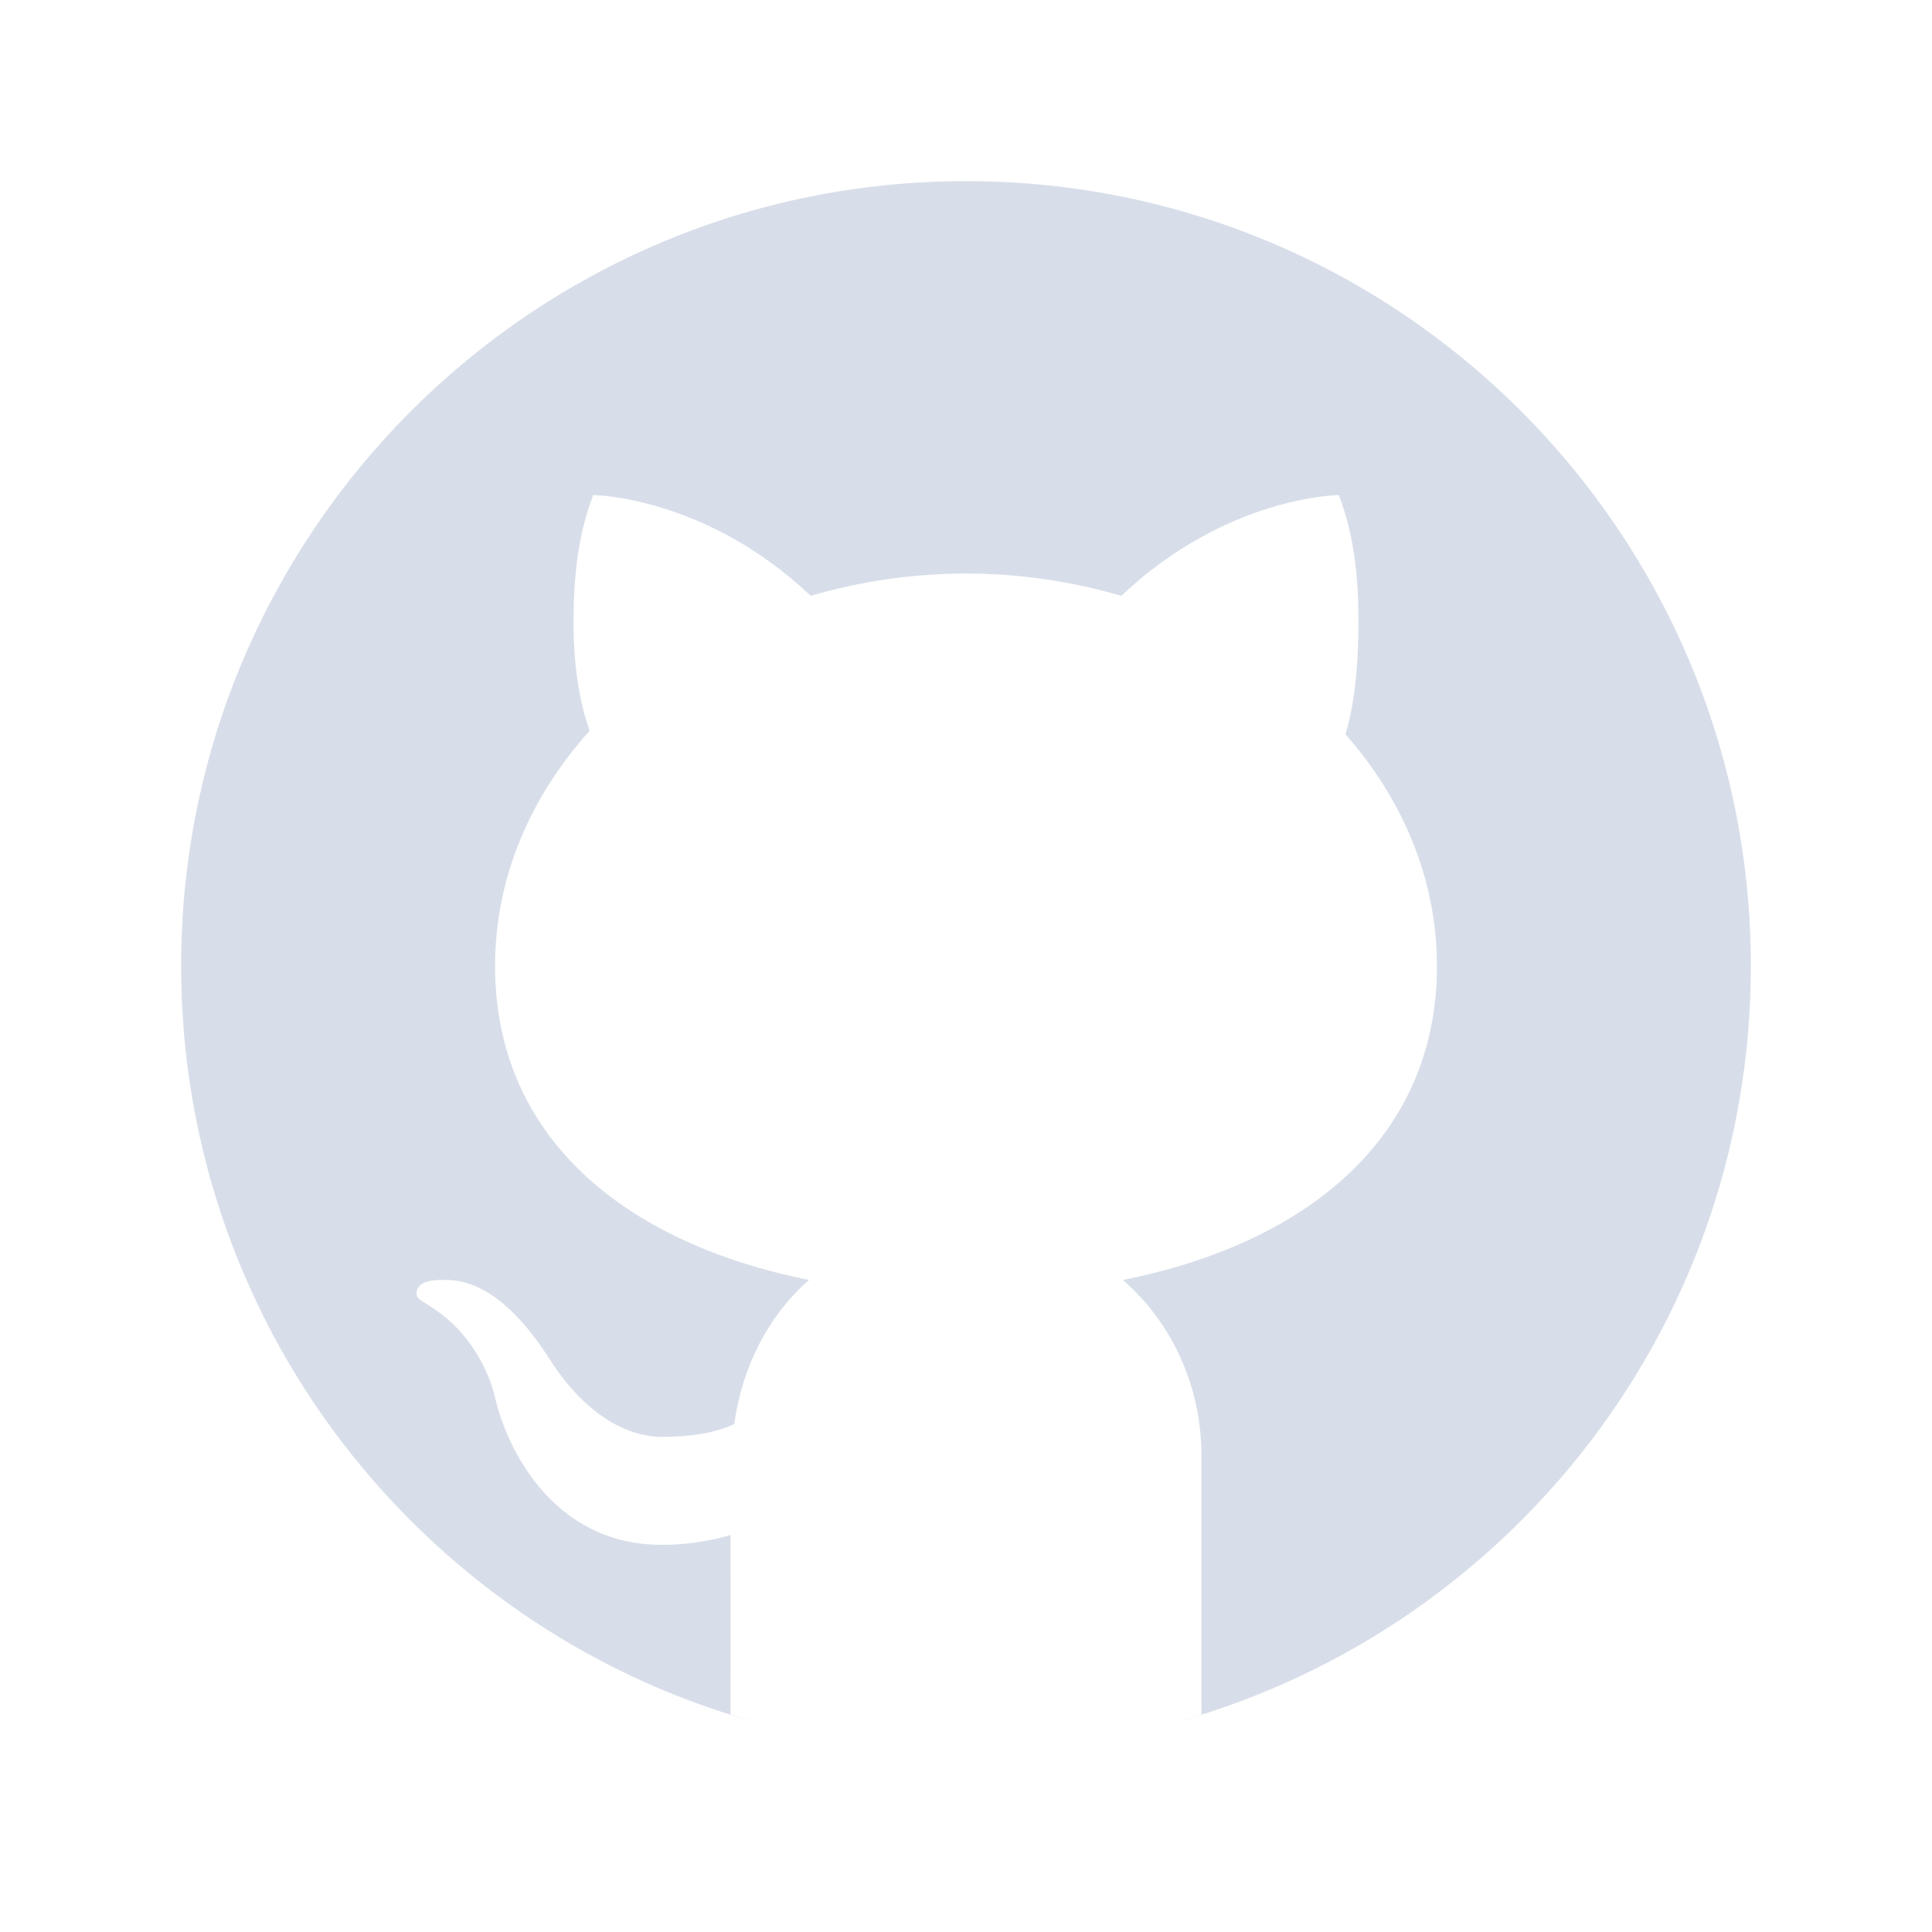
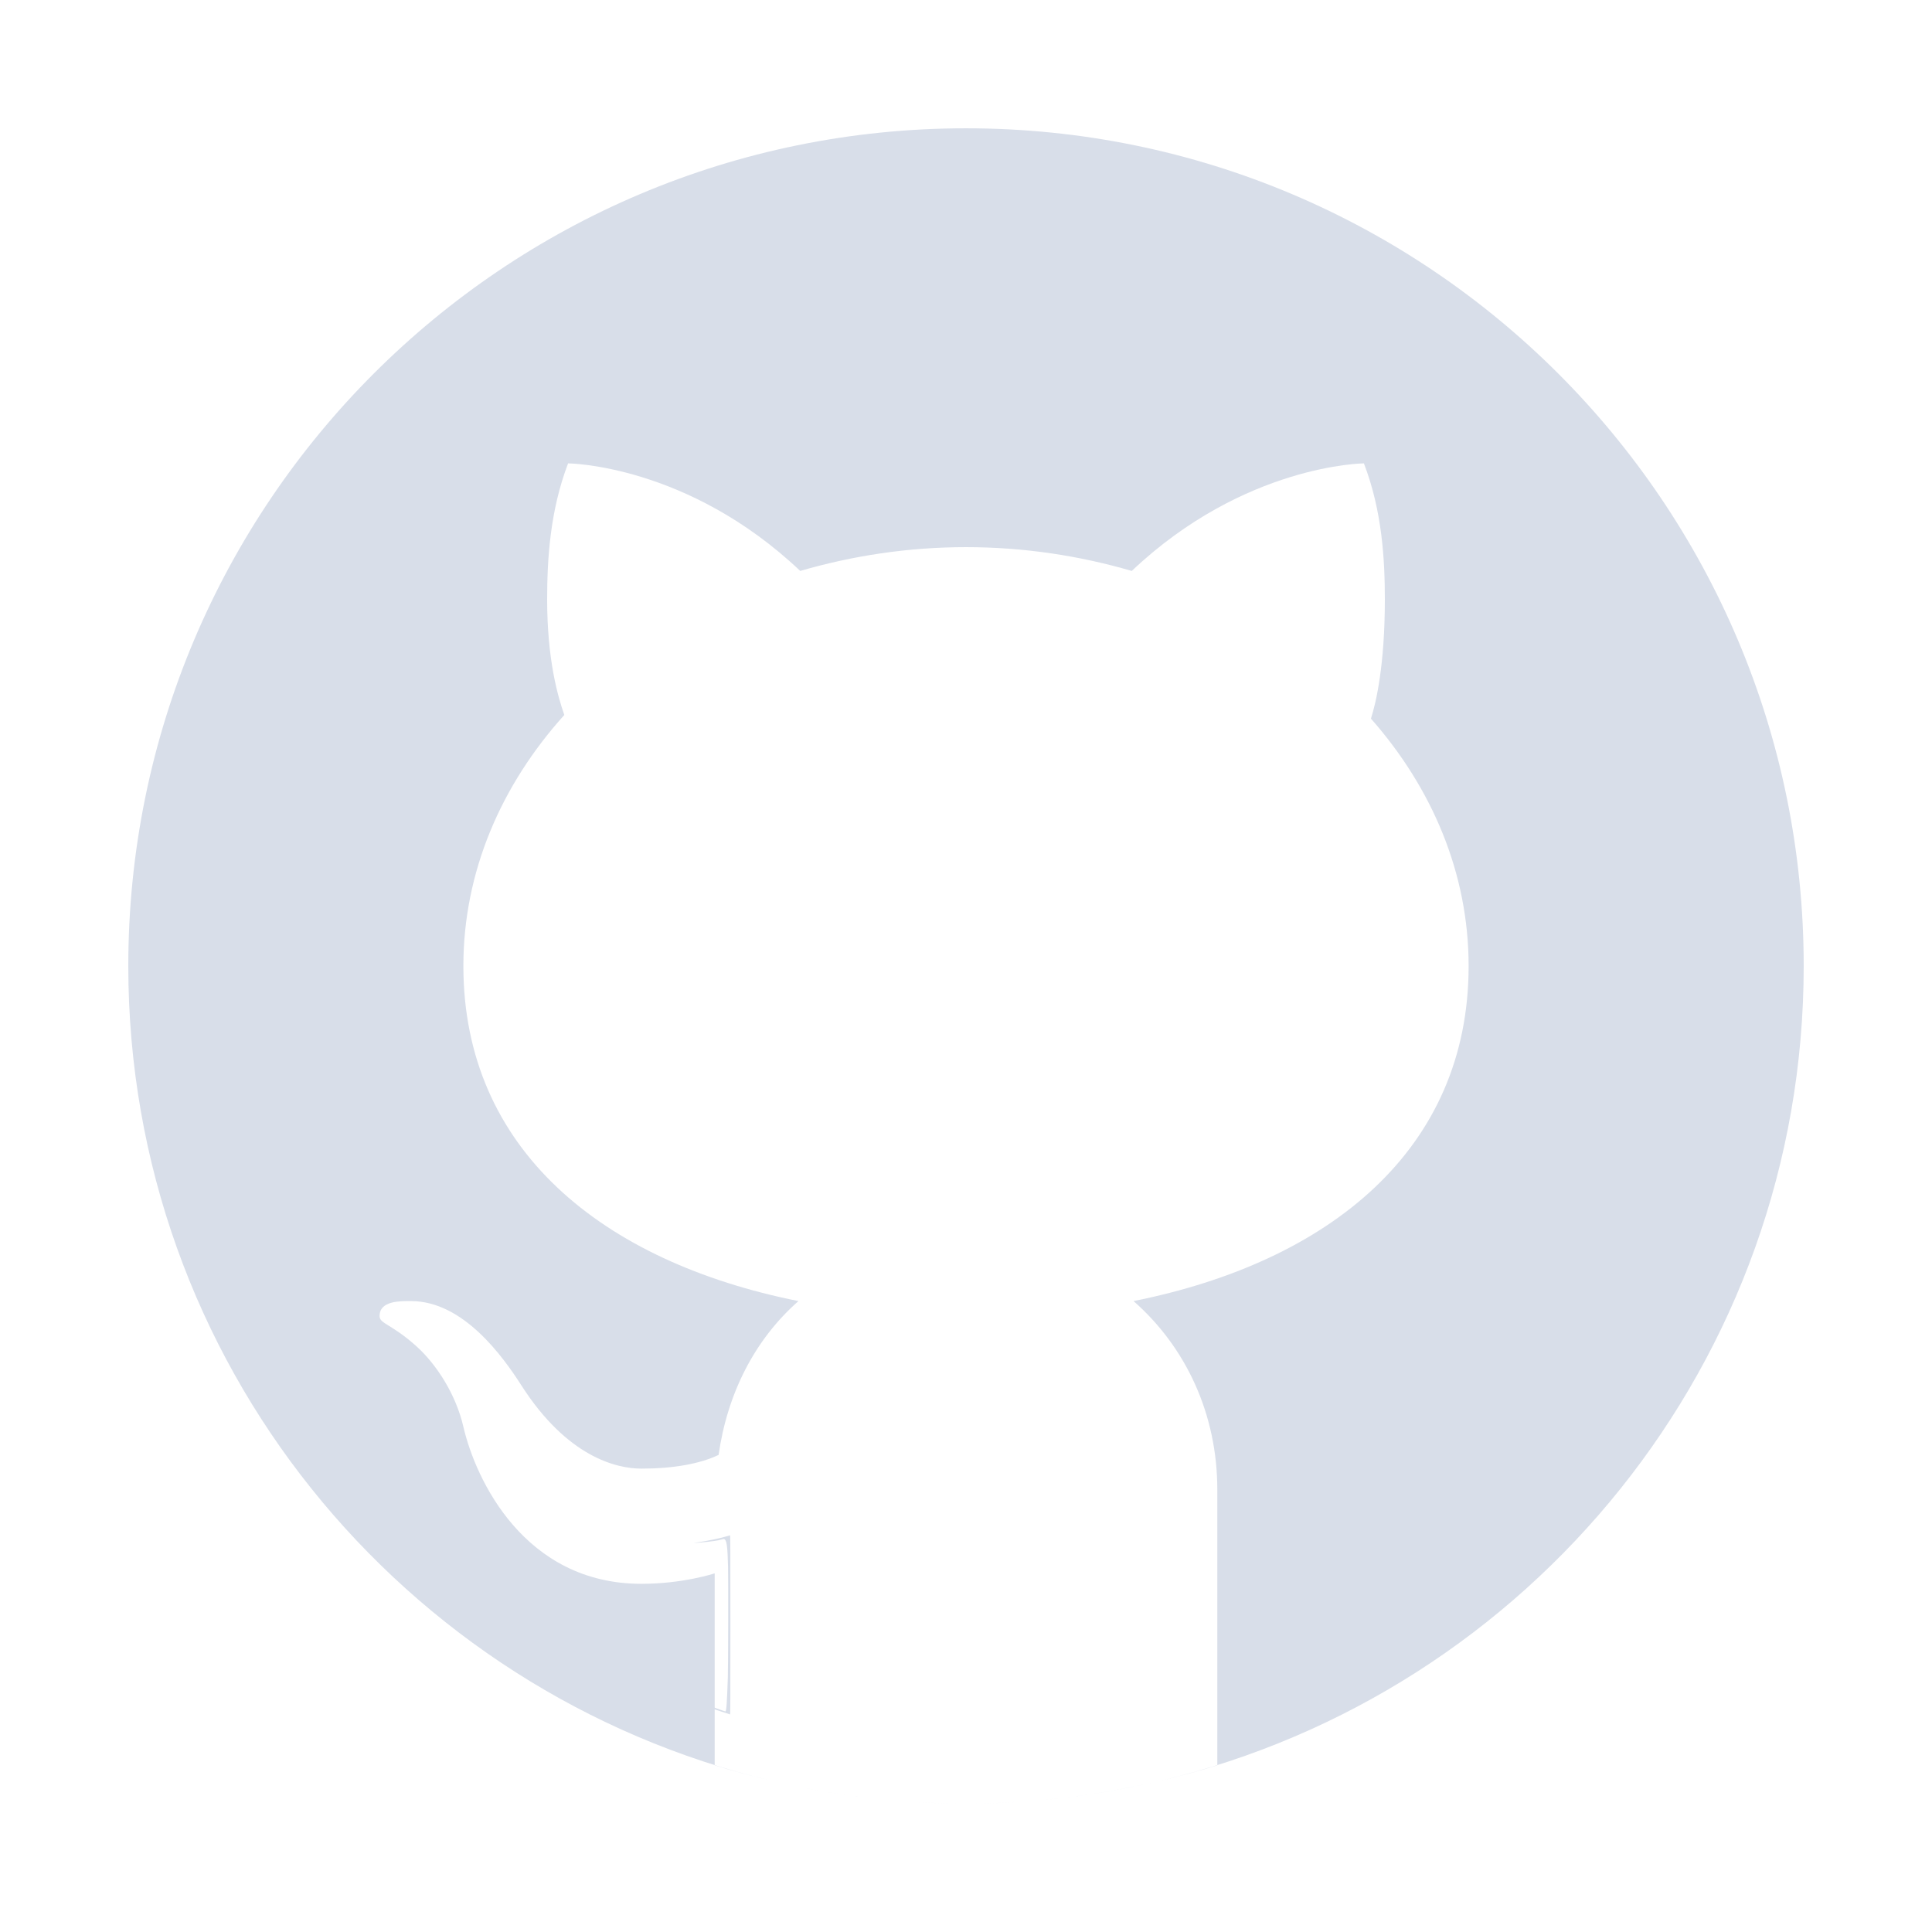
<svg xmlns="http://www.w3.org/2000/svg" viewBox="0 0 64 64" width="256px" height="256px" version="1.1" id="svg11">
  <defs id="defs15" />
-   <path d="M32 6C17.641 6 6 17.641 6 32c0 12.277 8.512 22.56 19.955 25.286-.592-.141-1.179-.299-1.755-.479V50.85c0 0-.975.325-2.275.325-3.637 0-5.148-3.245-5.525-4.875-.229-.993-.827-1.934-1.469-2.509-.767-.684-1.126-.686-1.131-.92-.01-.491.658-.471.975-.471 1.625 0 2.857 1.729 3.429 2.623 1.417 2.207 2.938 2.577 3.721 2.577.975 0 1.817-.146 2.397-.426.268-1.888 1.108-3.57 2.478-4.774-6.097-1.219-10.4-4.716-10.4-10.4 0-2.928 1.175-5.619 3.133-7.792C19.333 23.641 19 22.494 19 20.625c0-1.235.086-2.751.65-4.225 0 0 3.708.026 7.205 3.338C28.469 19.268 30.196 19 32 19s3.531.268 5.145.738c3.497-3.312 7.205-3.338 7.205-3.338.567 1.474.65 2.99.65 4.225 0 2.015-.268 3.19-.432 3.697C46.466 26.475 47.6 29.124 47.6 32c0 5.684-4.303 9.181-10.4 10.4 1.628 1.43 2.6 3.513 2.6 5.85v8.557c-.576.181-1.162.338-1.755.479C49.488 54.56 58 44.277 58 32 58 17.641 46.359 6 32 6zM33.813 57.93C33.214 57.972 32.61 58 32 58 32.61 58 33.213 57.971 33.813 57.93zM37.786 57.346c-1.164.265-2.357.451-3.575.554C35.429 57.797 36.622 57.61 37.786 57.346zM32 58c-.61 0-1.214-.028-1.813-.07C30.787 57.971 31.39 58 32 58zM29.788 57.9c-1.217-.103-2.411-.289-3.574-.554C27.378 57.61 28.571 57.797 29.788 57.9z" id="path9" style="fill:#d8dee9" />
+   <path d="M 32,4.25 C 16.675,4.25 4.25,16.675 4.25,32 4.25,45.103 13.335,56.078 25.548,58.988 24.916,58.837 24.29,58.669 23.675,58.477 V 52.119 c 0,0 -1.041,0.347 -2.428,0.347 -3.882,0 -5.495,-3.463 -5.897,-5.203 C 15.106,46.203 14.467,45.198 13.782,44.585 12.964,43.855 12.58,43.852 12.575,43.603 12.564,43.079 13.277,43.1 13.616,43.1 c 1.734,0 3.049,1.845 3.66,2.8 1.512,2.356 3.136,2.75 3.971,2.75 1.041,0 1.939,-0.156 2.558,-0.455 C 24.091,46.18 24.988,44.385 26.45,43.1 19.943,41.799 15.35,38.067 15.35,32 c 0,-3.125 1.254,-5.997 3.344,-8.316 C 18.48,23.078 18.125,21.854 18.125,19.859 c 0,-1.318 0.092,-2.936 0.694,-4.509 0,0 3.958,0.028 7.69,3.563 C 28.231,18.411 30.075,18.125 32,18.125 c 1.925,0 3.769,0.286 5.491,0.788 C 41.224,15.378 45.181,15.35 45.181,15.35 c 0.605,1.573 0.694,3.191 0.694,4.509 0,2.151 -0.286,3.405 -0.461,3.946 C 47.44,26.103 48.65,28.93 48.65,32 c 0,6.067 -4.593,9.799 -11.1,11.1 1.738,1.526 2.775,3.749 2.775,6.244 v 9.133 c -0.615,0.193 -1.24,0.361 -1.873,0.511 C 50.665,56.078 59.75,45.103 59.75,32 59.75,16.675 47.325,4.25 32,4.25 Z m 1.935,55.425 c -0.639,0.045 -1.284,0.075 -1.935,0.075 0.651,0 1.295,-0.031 1.935,-0.075 z m 4.24,-0.623 c -1.242,0.283 -2.516,0.481 -3.816,0.591 1.3,-0.11 2.573,-0.31 3.816,-0.591 z M 32,59.75 c -0.651,0 -1.296,-0.03 -1.935,-0.075 C 30.705,59.719 31.349,59.75 32,59.75 Z m -2.361,-0.107 c -1.299,-0.11 -2.573,-0.308 -3.815,-0.591 1.242,0.282 2.516,0.481 3.815,0.591 z" id="path9" style="fill:#d8dee9;stroke-width:1.067" />
  <path style="fill:#d8dee9;stroke-width:0.031" d="M 95.219,226.674 C 90.318,225.039 86.064,223.277 81.5,220.995 68.67,214.578 57.255,205.521 48.029,194.438 c -0.695,-0.835 -0.935,-1.131 -0.935,-1.154 0,-0.01 0.091,-0.018 0.202,-0.018 h 0.202 l 0.352,0.428 c 2.239,2.719 4.201,4.876 6.82,7.496 1.494,1.495 2.352,2.319 3.564,3.42 8.464,7.694 18.093,13.926 28.587,18.503 2.621,1.143 9.013,3.654 9.303,3.654 0.126,0 0.211,-1.218 0.317,-4.516 0.05,-1.552 0.073,-12.83 0.03,-14.612 -0.069,-2.853 -0.18,-3.61 -0.543,-3.702 -0.046,-0.011 -0.177,0.012 -0.323,0.058 -0.426,0.135 -1.293,0.258 -2.775,0.395 -0.377,0.035 -0.736,0.062 -0.797,0.06 -0.124,-0.004 -0.139,-0.001 0.764,-0.139 1.125,-0.171 2.433,-0.447 3.406,-0.72 0.275,-0.077 0.518,-0.146 0.539,-0.154 0.031,-0.011 0.039,2.375 0.039,11.86 0,9.479 -0.008,11.874 -0.039,11.873 -0.021,-5.9e-4 -0.707,-0.224 -1.523,-0.497 z" id="path987" transform="scale(0.25)" />
  <path style="fill:#d8dee9;stroke-width:0.016" d="m 46.755,192.895 c -3.832,-4.79 -7.182,-9.824 -10.126,-15.215 -0.404,-0.739 -1.192,-2.232 -1.192,-2.257 0,-0.005 0.086,-0.008 0.19,-0.006 l 0.19,0.004 0.131,0.25 c 0.76,1.448 1.352,2.529 2.048,3.742 2.708,4.72 5.893,9.373 9.289,13.57 l 0.215,0.266 -0.197,0.008 c -0.135,0.005 -0.2,0.014 -0.209,0.028 -0.008,0.013 -0.119,-0.114 -0.341,-0.391 z" id="path989" transform="scale(0.25)" />
</svg>
